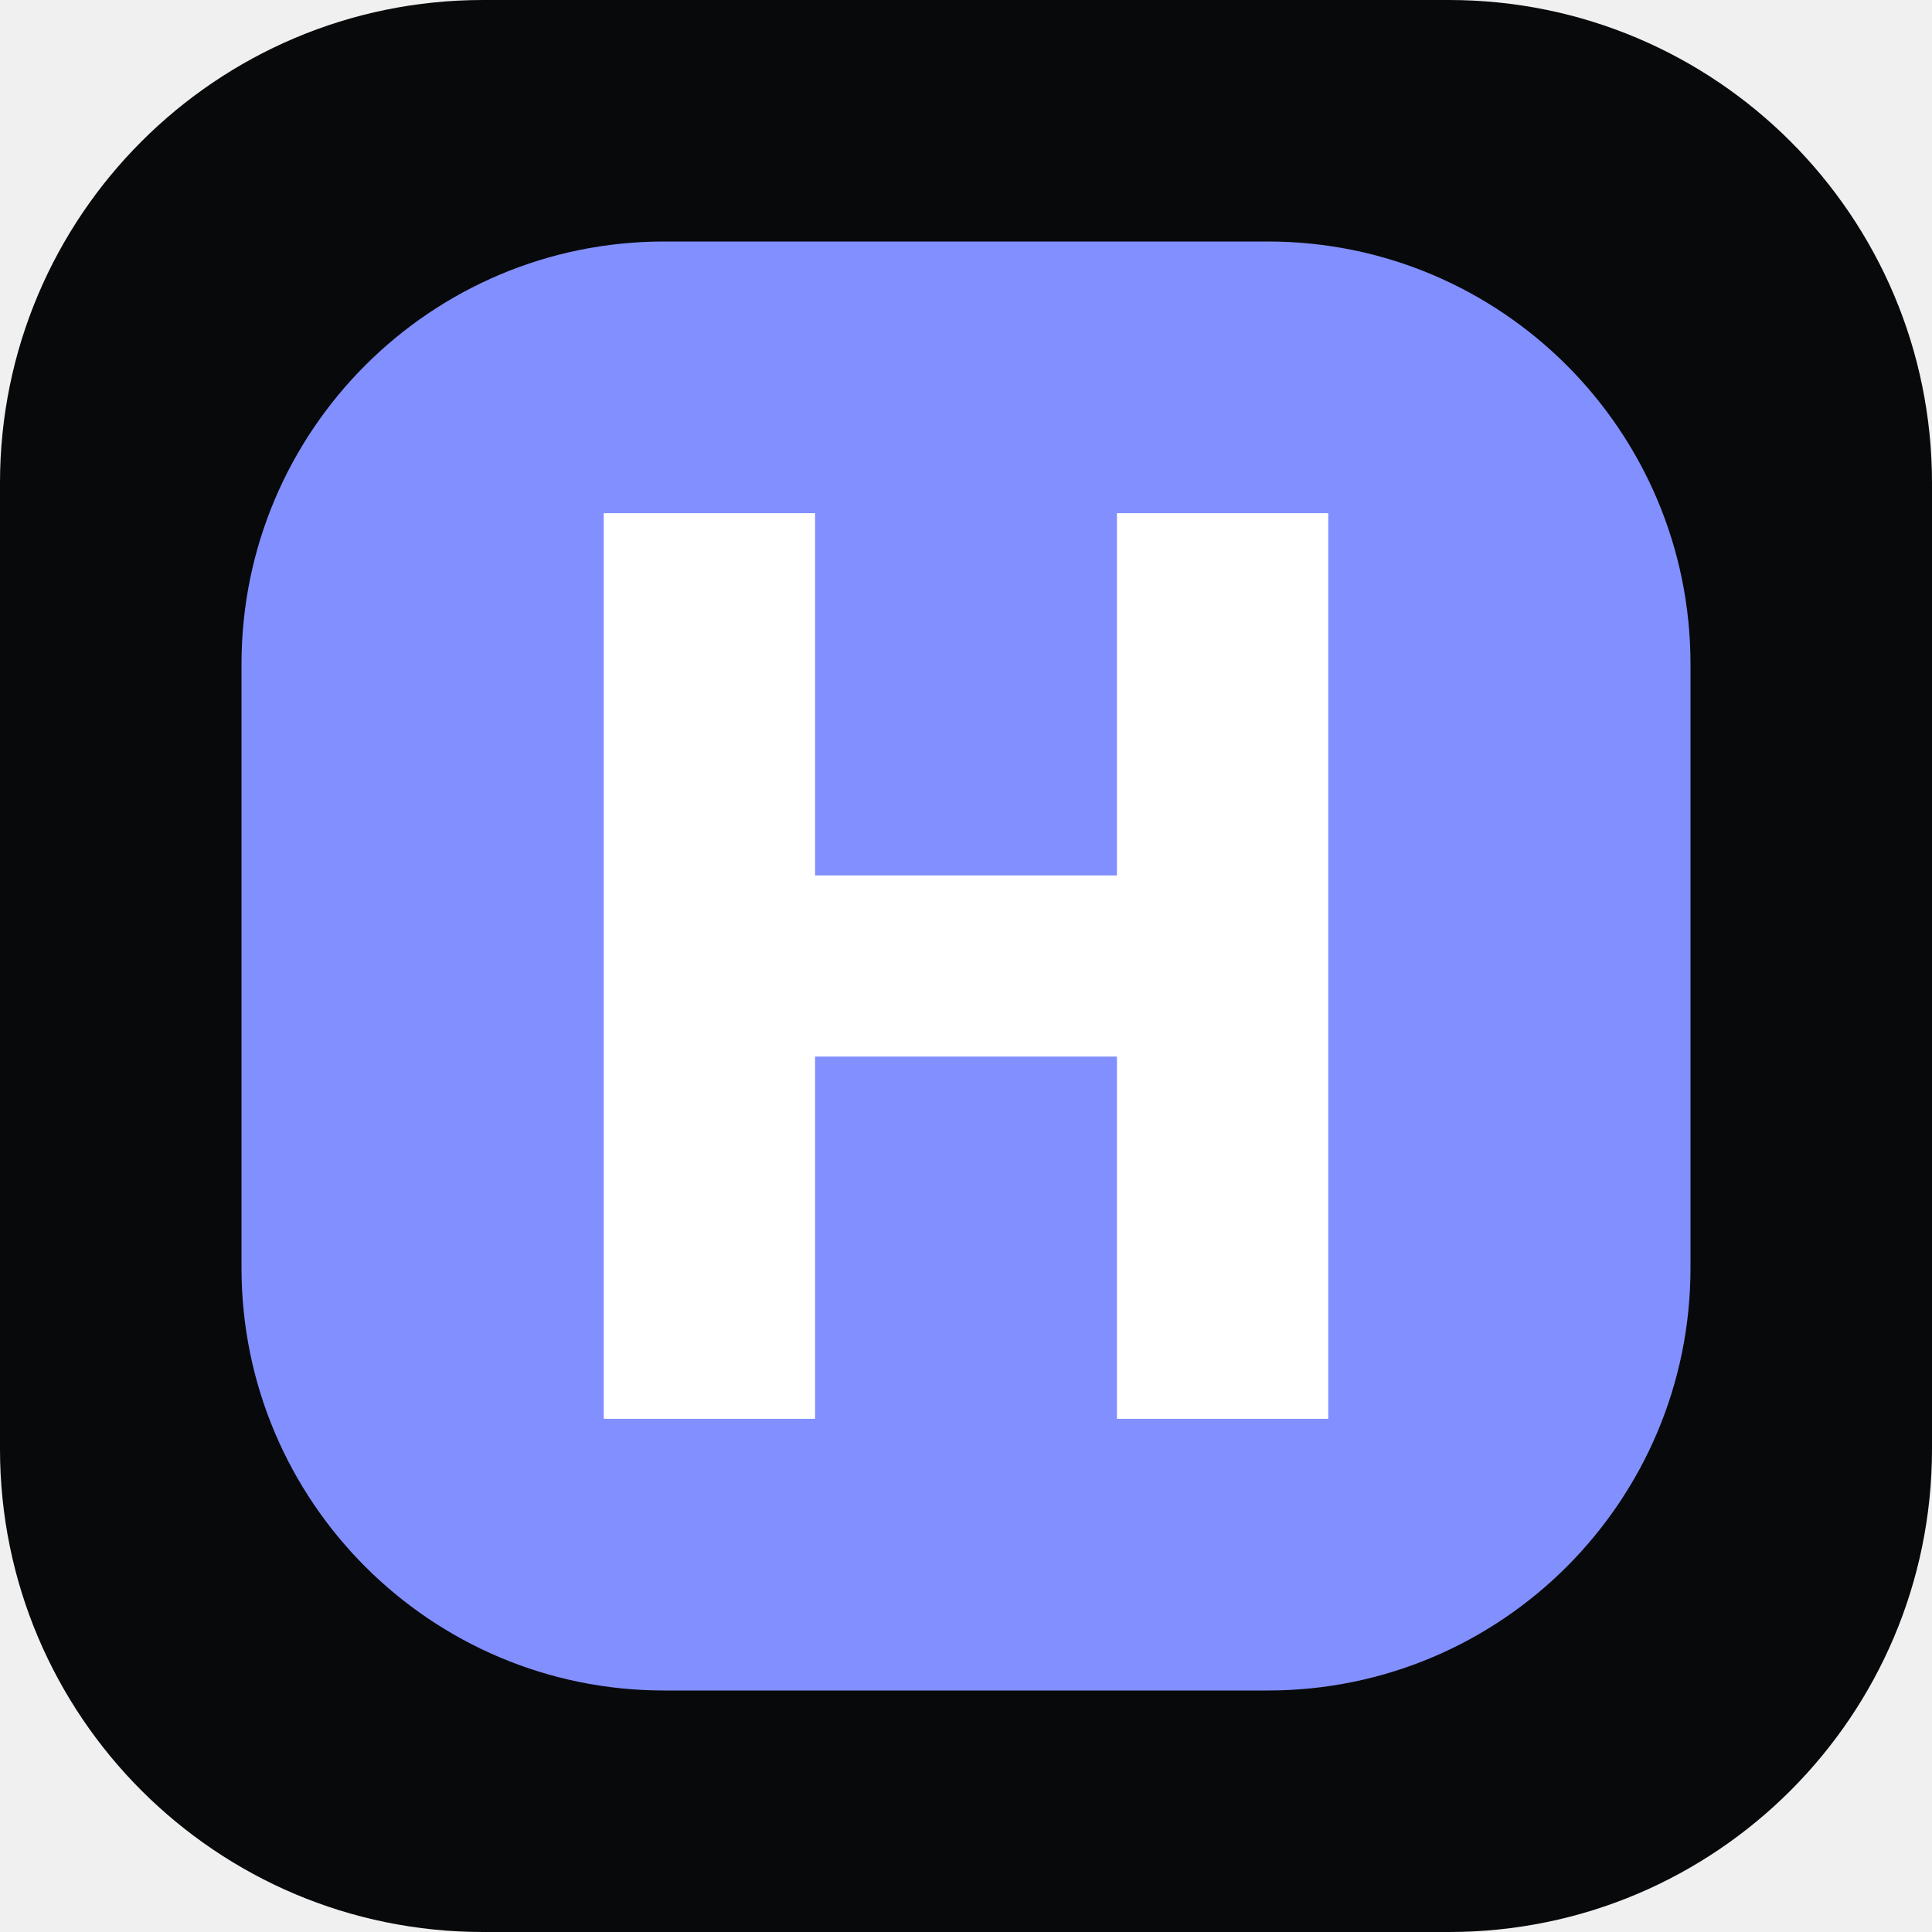
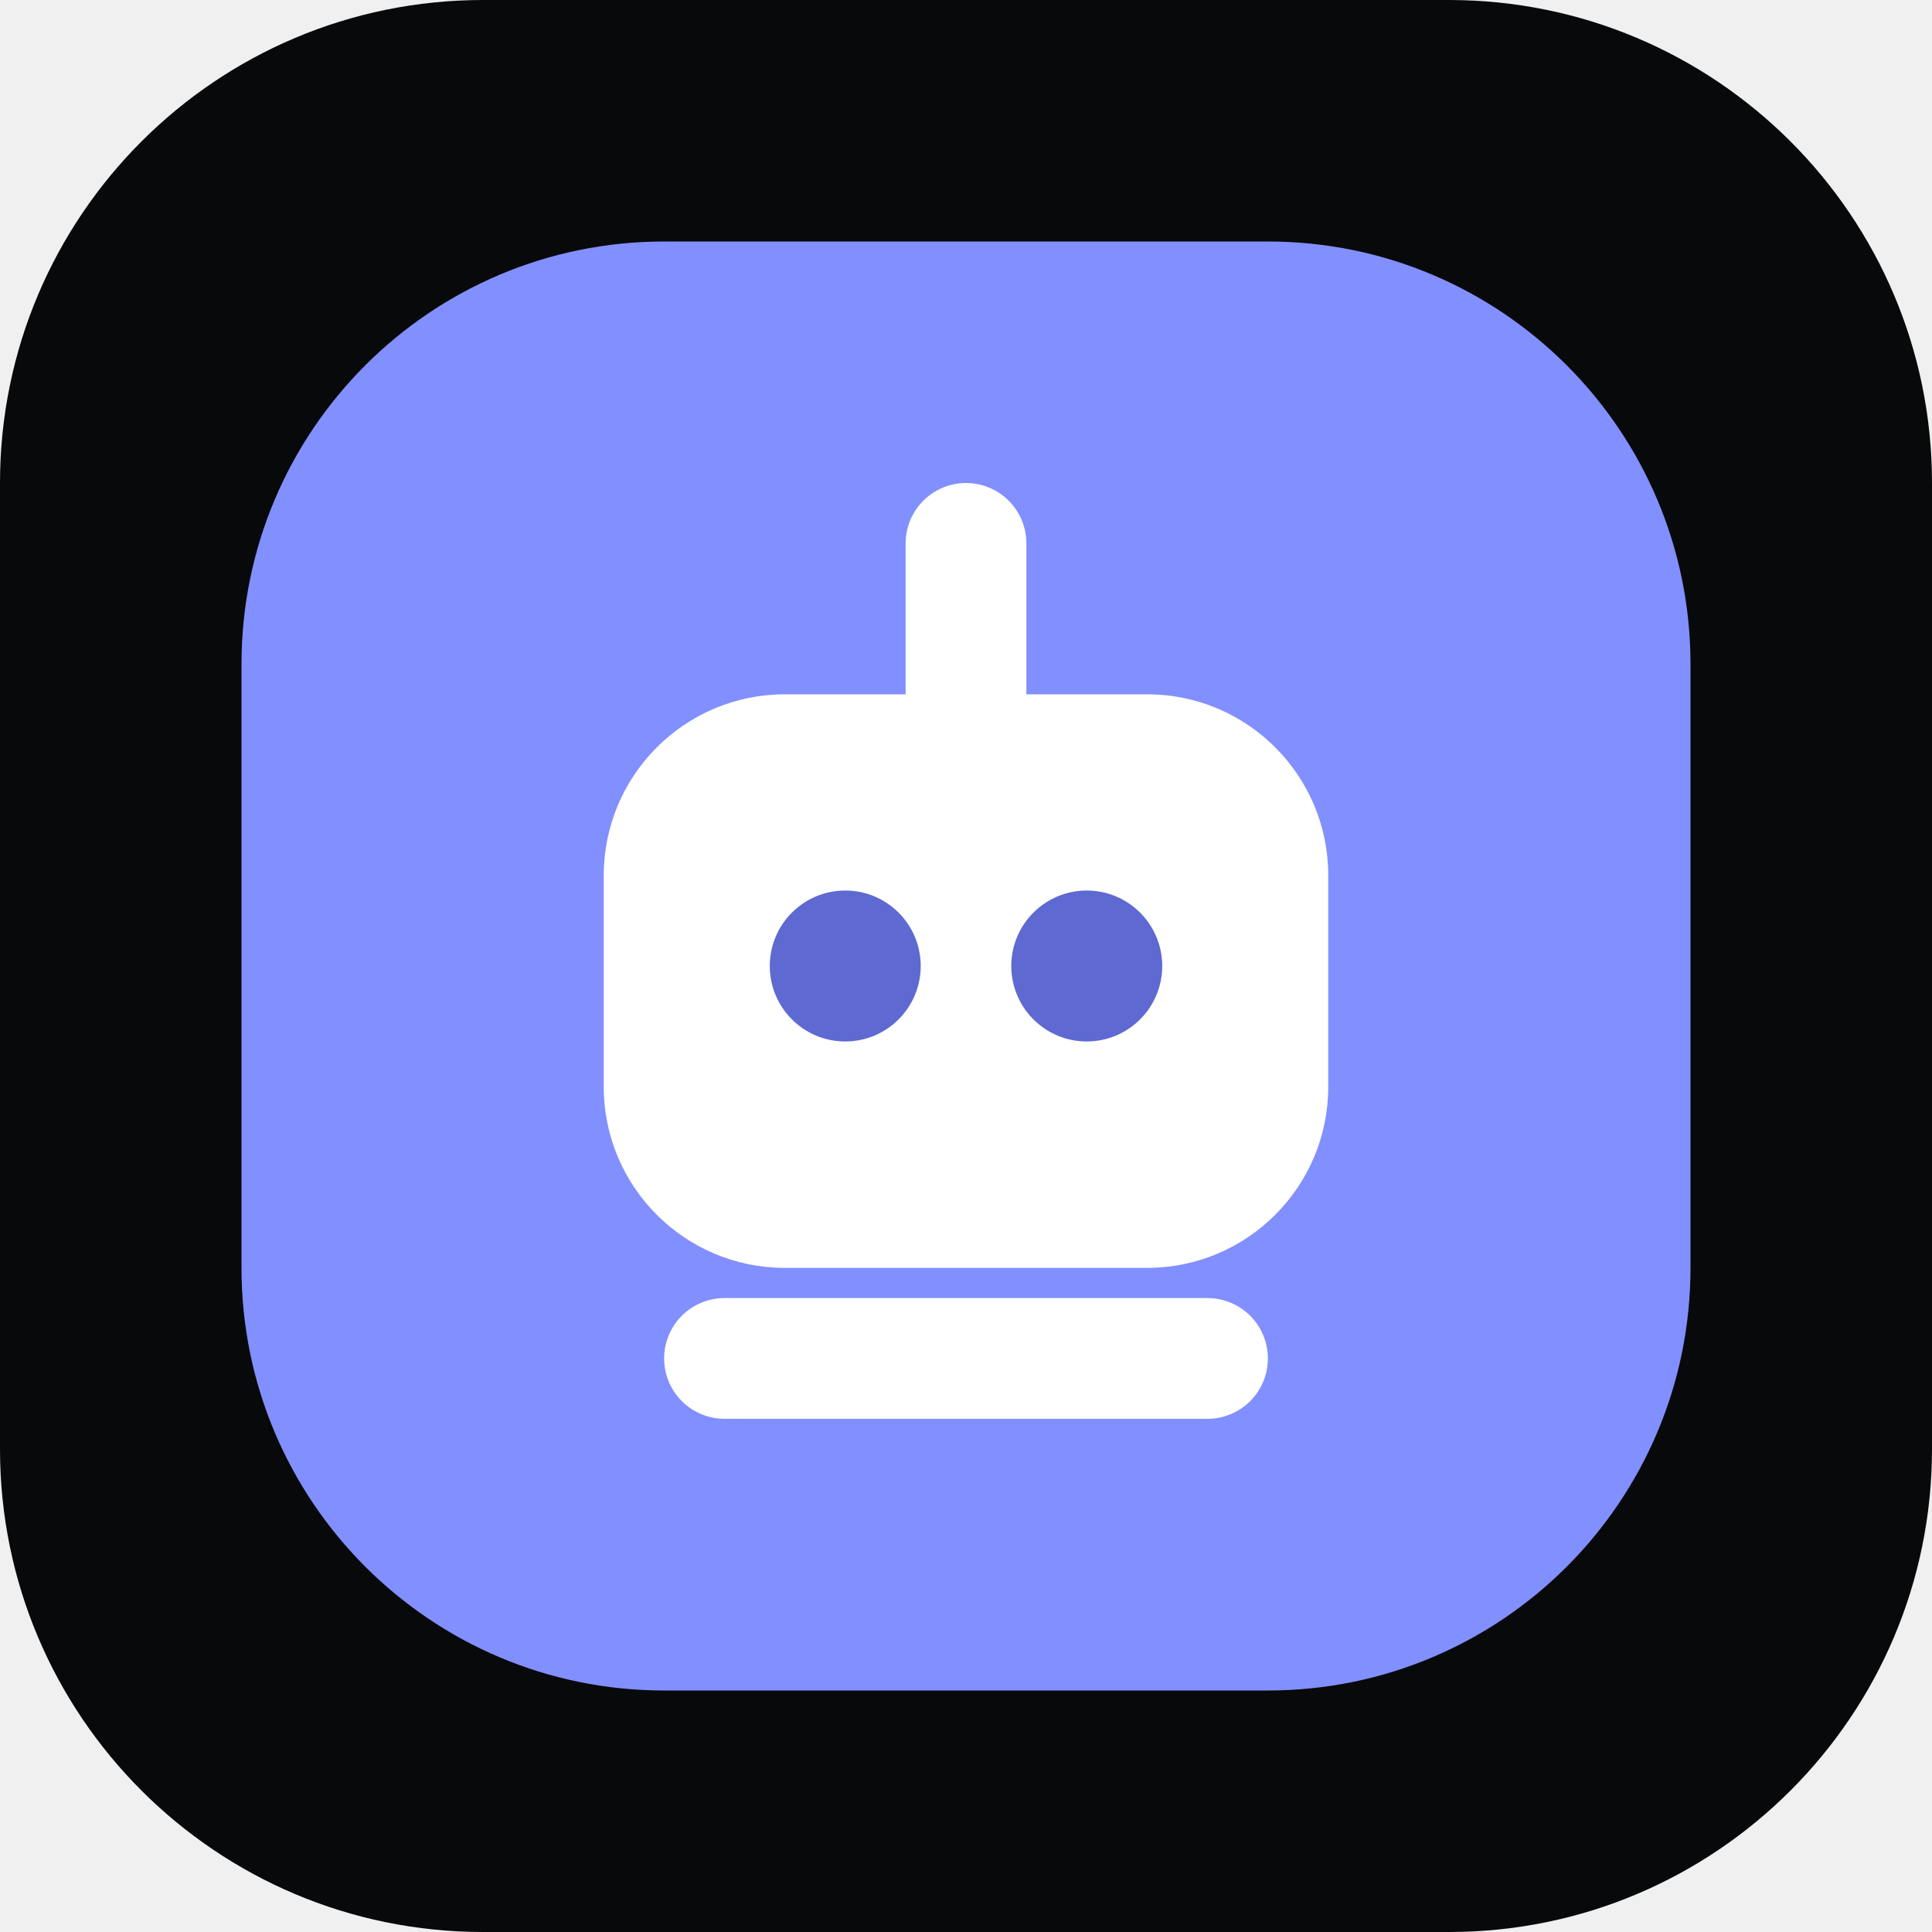
<svg xmlns="http://www.w3.org/2000/svg" viewBox="0 0 64 64">
  <rect width="64" height="64" rx="16" fill="#08090a" />
  <rect x="8" y="8" width="48" height="48" rx="14" fill="url(#g)" />
-   <path d="M20 17h7v12h10V17h7v30h-7V35H27v12h-7V17Z" fill="white" />
+   <rect x="20" y="23" width="24" height="19" rx="6" fill="white" />
+   <circle cx="28" cy="32" r="2.5" fill="#5e6ad2" />
+   <circle cx="36" cy="32" r="2.5" fill="#5e6ad2" />
+   <path d="M32 18v5" stroke="white" stroke-width="4" stroke-linecap="round" />
+   <path d="M24 45h16" stroke="white" stroke-width="4" stroke-linecap="round" />
  <defs>
    <linearGradient id="g" x1="8" y1="8" x2="56" y2="56">
      <stop stop-color="#828fff" />
      <stop offset="1" stop-color="#5e6ad2" />
    </linearGradient>
  </defs>
</svg>
